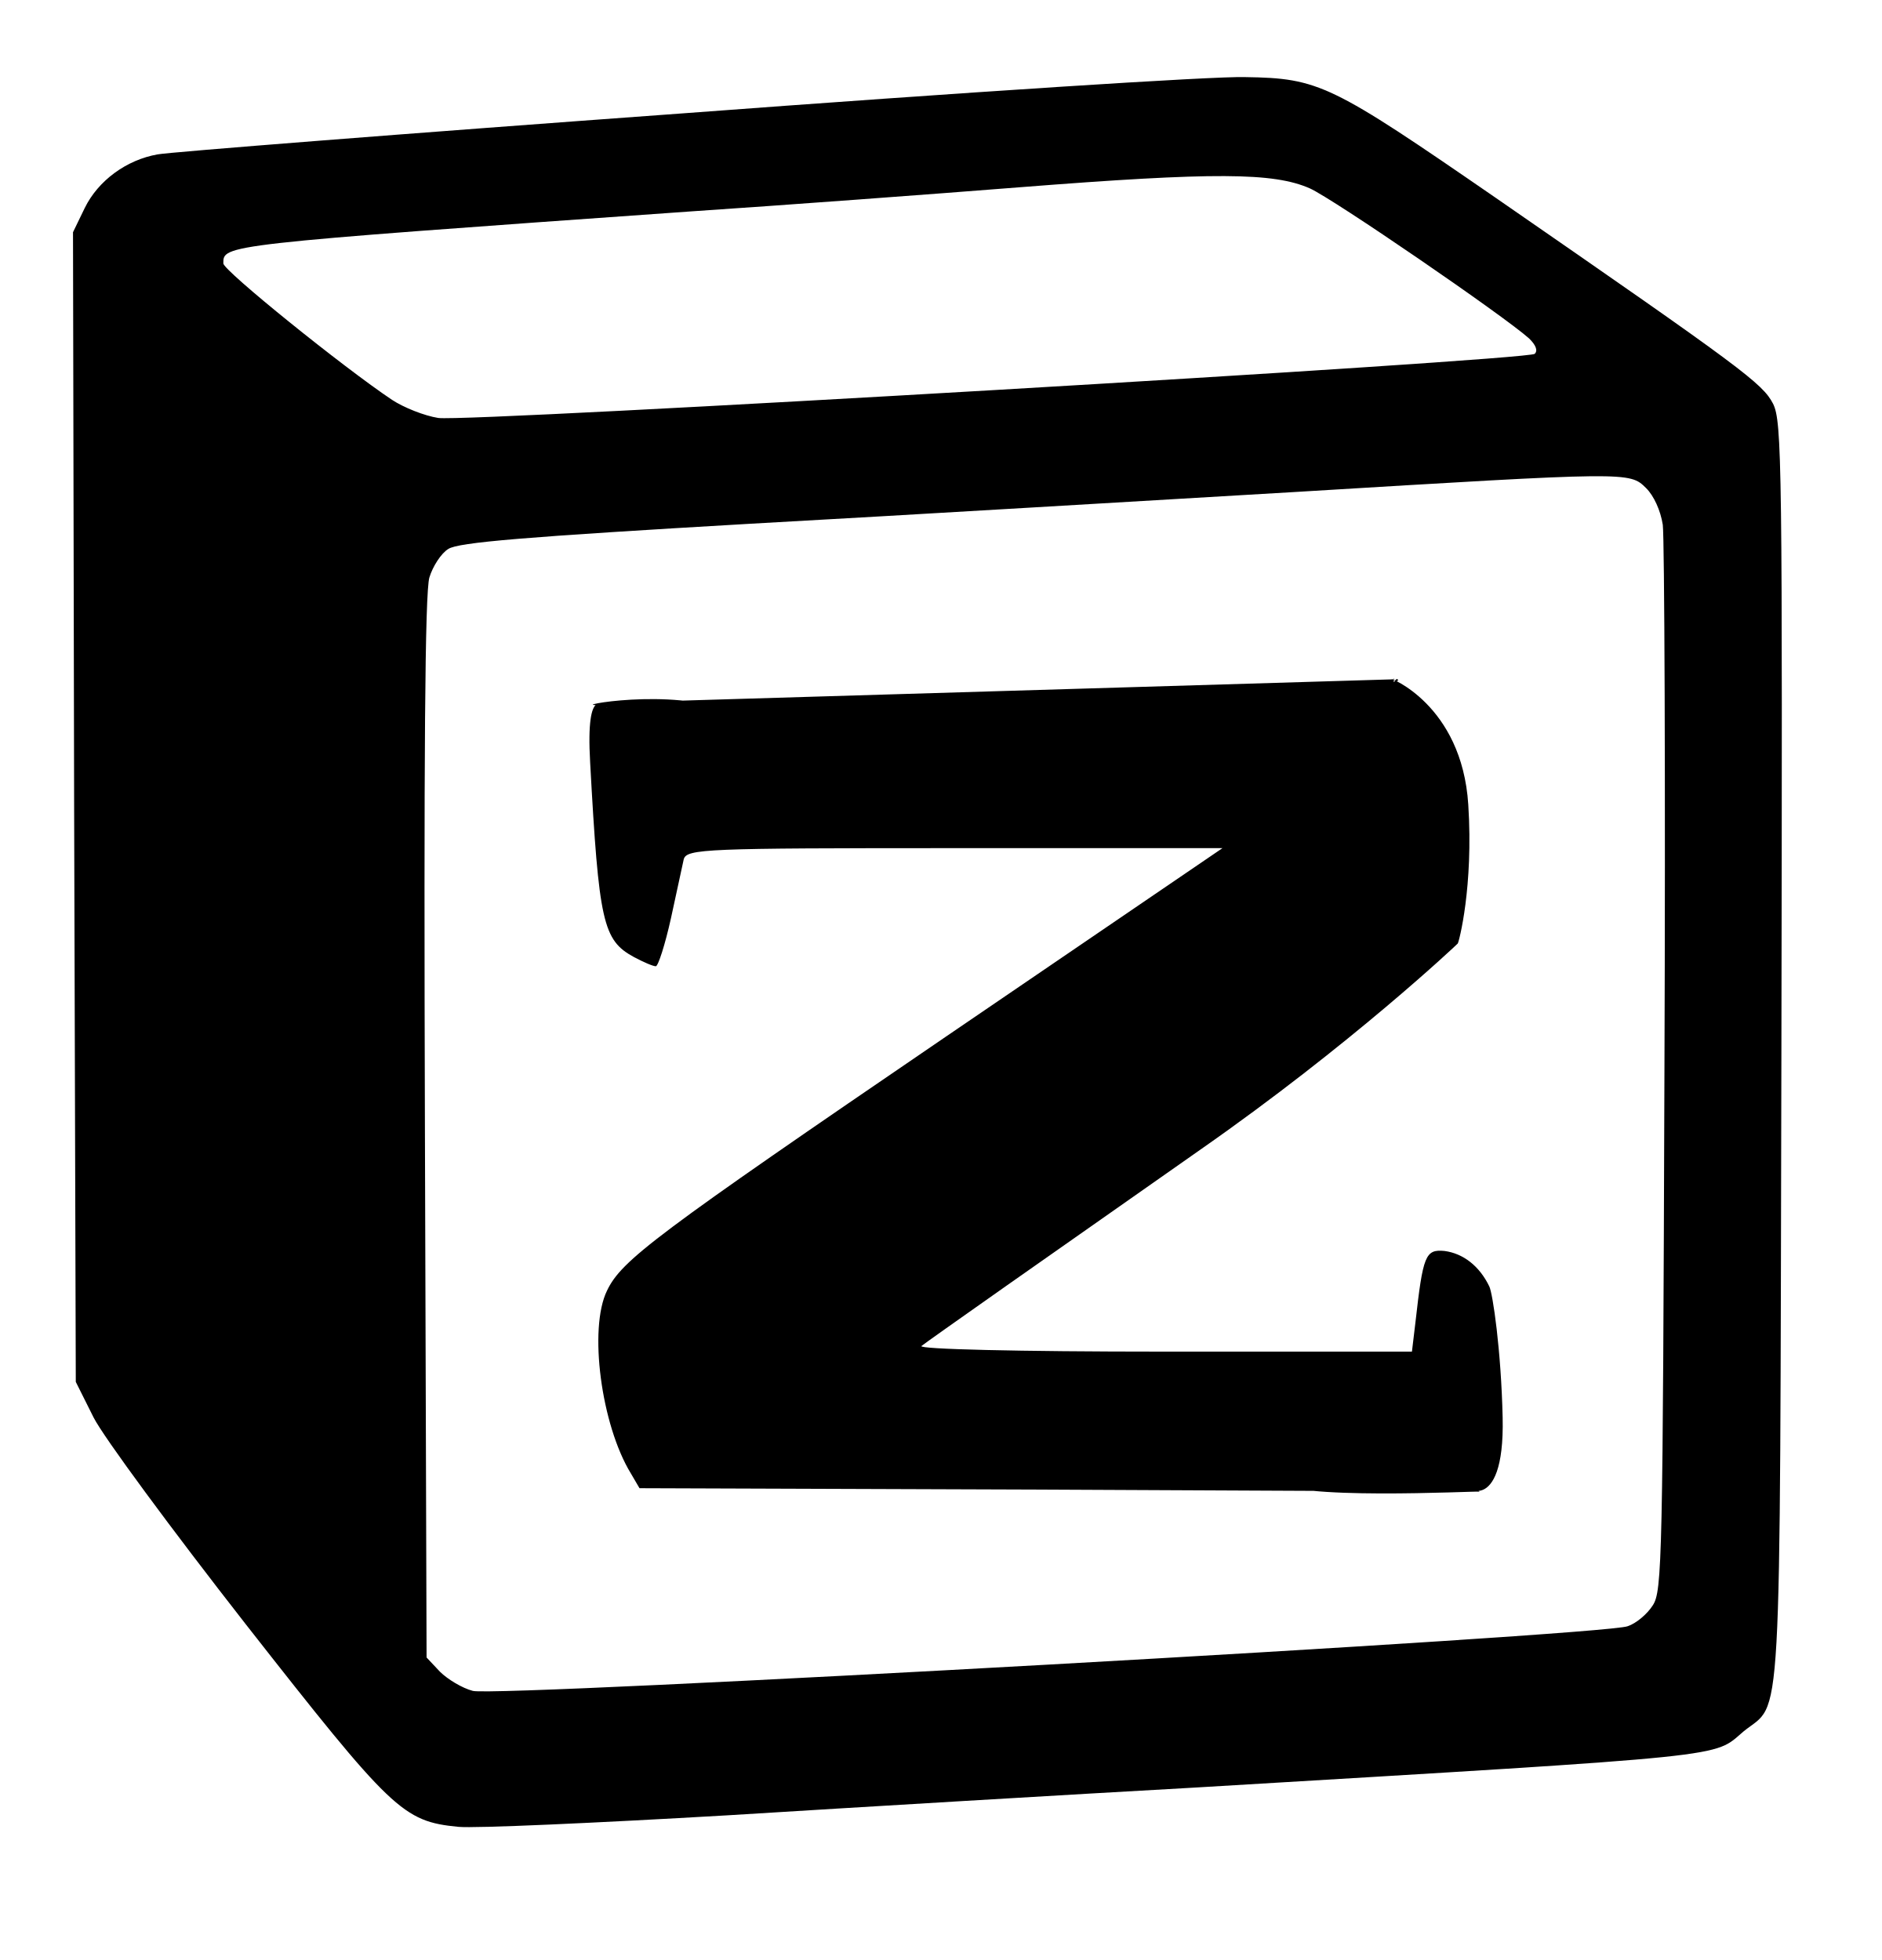
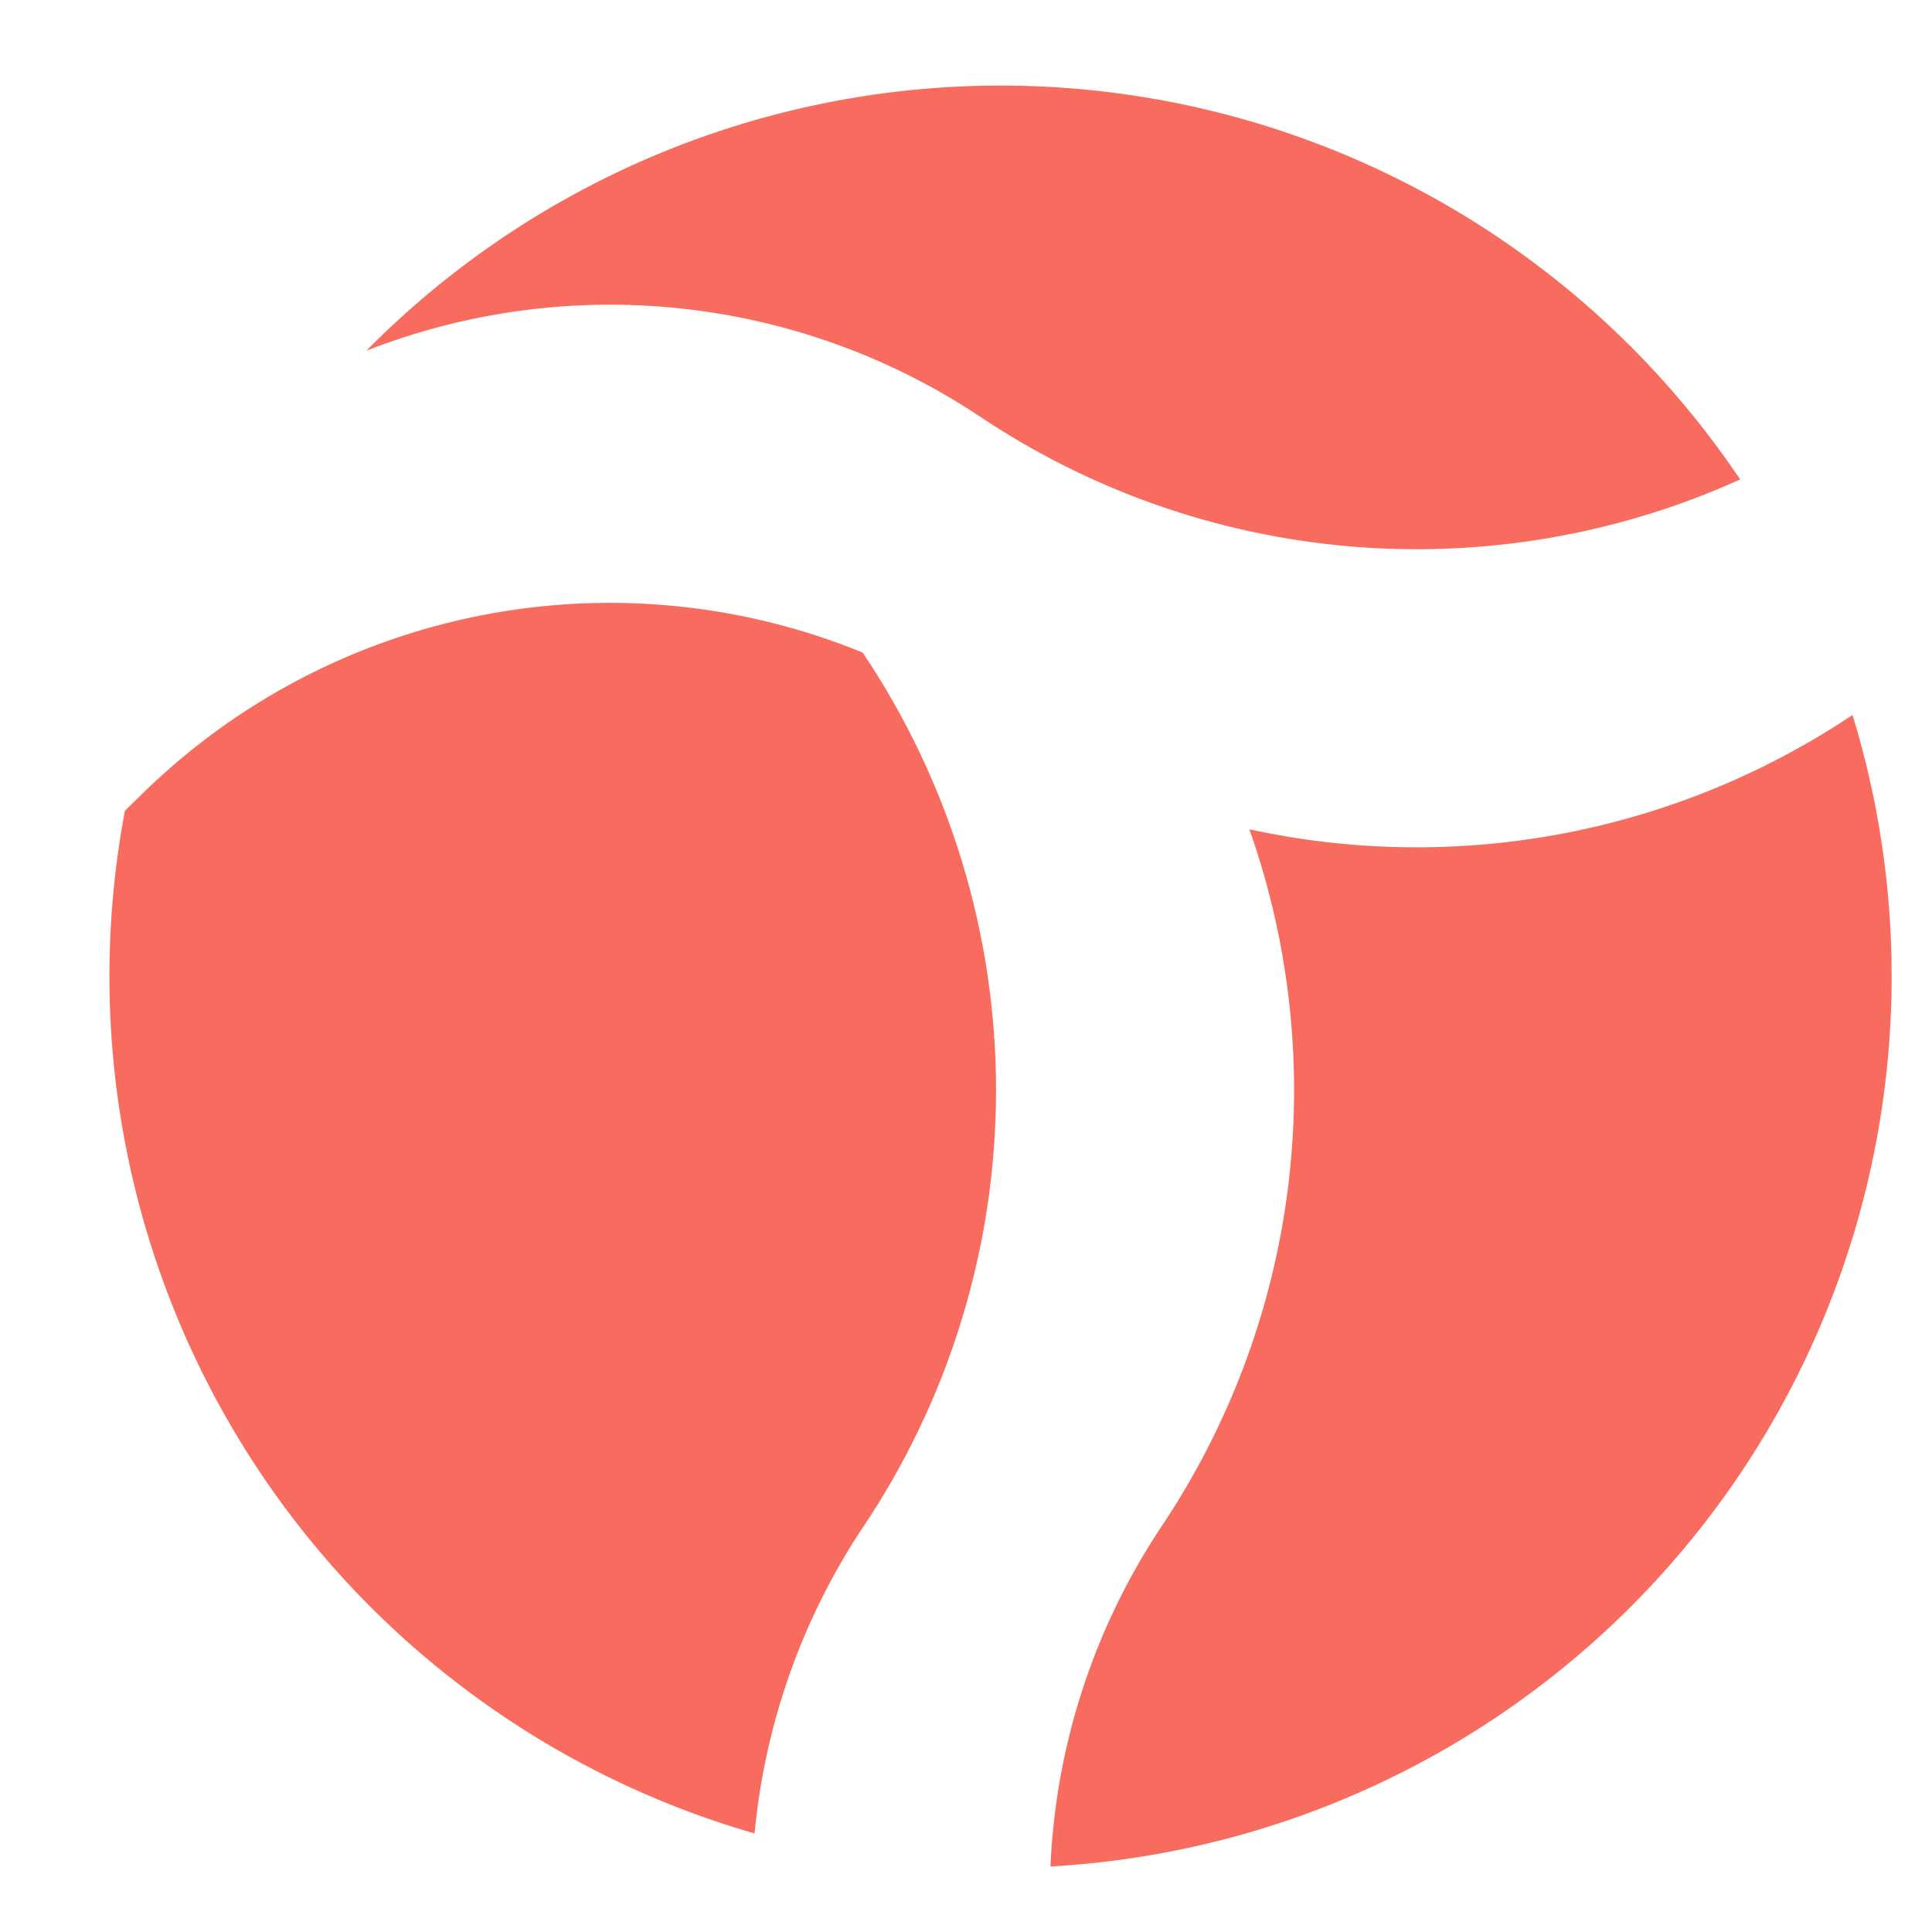
- <svg xmlns="http://www.w3.org/2000/svg" viewBox="13.38 3.2 485.44 505.7">
-   <path d="M 189.785 32.428 C 117.966 37.658 56.912 42.468 54.041 43.032 C 45.993 44.444 38.671 49.818 35.228 56.89 L 32.212 63.113 L 32.503 211.426 L 32.93 359.739 L 37.526 368.931 C 40.115 374.018 57.638 397.774 76.742 422.228 C 114.523 470.438 117.248 473.129 131.61 474.542 C 135.78 474.962 167.093 473.549 200.995 471.573 C 235.042 469.454 289.62 466.2 322.377 464.367 C 462.281 456.007 455.096 456.713 463.135 449.927 C 473.191 441.728 472.474 455.158 472.901 274.898 C 473.191 122.061 473.046 112.029 470.748 107.362 C 468.022 102.132 463.135 98.457 399.356 54.342 C 356.697 24.935 353.681 23.379 334.568 23.093 C 326.674 22.816 261.459 27.054 189.785 32.428 Z M 351.237 51.794 C 357.269 54.476 401.372 84.732 407.831 90.535 C 409.557 92.234 410.129 93.647 409.266 94.496 C 407.259 96.195 134.327 112.172 126.432 111.037 C 122.844 110.474 117.53 108.355 114.514 106.37 C 102.014 98.028 70.992 73.002 70.992 71.169 C 70.992 66.359 69.984 66.359 191.656 57.74 C 214.93 56.184 253.138 53.358 276.411 51.517 C 326.819 47.556 341.908 47.699 351.237 51.794 Z M 437.999 129.133 C 440.007 131.109 441.733 134.927 442.305 138.602 C 442.732 141.999 443.023 205.337 442.732 279.136 C 442.305 405.812 442.16 413.734 439.716 417.409 C 438.281 419.671 435.41 422.076 433.248 422.782 C 427.226 425.188 141.23 441.165 135.344 439.466 C 132.619 438.76 128.876 436.498 126.868 434.522 L 123.417 430.847 L 122.99 294.274 C 122.699 198.417 122.99 156.001 124.143 152.183 C 125.006 149.358 127.159 145.96 129.031 144.834 C 131.619 143.135 148.57 141.722 206.89 138.334 C 247.833 136.072 311.176 132.254 347.522 130.135 C 433.975 124.895 433.694 124.895 437.999 129.133 Z" style="" transform="matrix(1, 0, 0, 1, -5.684341886080802e-14, 0)" />
-   <path d="M 400.995 368.904 C 400.6 351.551 398.443 336.862 397.545 335.098 C 394.994 329.804 390.792 326.6 385.996 325.962 C 381.048 325.486 380.45 327.086 378.498 344.398 L 377.596 351.932 L 313.583 351.932 C 275.509 351.932 250.32 351.293 251.069 350.492 C 251.969 349.691 284.346 326.924 323.026 299.817 C 361.85 272.723 389.118 246.965 389.411 246.641 C 389.714 246.317 393.487 231.989 392.131 210.825 C 390.481 184.845 371.379 177.841 372.405 178.443 C 374.787 179.839 374.001 177.635 373.298 178.737 C 372.88 179.394 372.9 179.421 372.9 178.135 L 373.018 178.467 L 186.949 184.037 L 204.509 188.113 C 190.799 180.288 163.283 184.919 166.564 185.081 C 169.058 185.203 170.151 185.766 170.002 185.756 C 169.408 185.719 164.416 179.075 165.611 199.913 C 167.857 241.125 168.91 245.769 176.854 250.1 C 179.253 251.387 181.804 252.503 182.552 252.503 C 183.15 252.503 184.952 246.895 186.449 240.151 C 187.947 233.255 189.444 226.36 189.749 224.921 C 190.496 222.193 195.143 222.03 259.611 222.03 L 328.723 222.03 L 257.212 270.776 C 182.258 321.925 173.706 328.345 169.962 336.203 C 165.164 345.99 168.464 370.845 176.106 383.347 L 178.342 387.169 L 280.591 387.525 L 382.982 388.002 L 342.377 385.077 C 344.846 390.5 394.607 387.846 394.876 388.061 C 395.143 388.272 395.073 387.822 393.645 387.304 C 389.356 385.756 401.606 395.719 400.995 368.904 Z" style="transform-origin: 283.222px 283.329px;" />
+ <svg xmlns="http://www.w3.org/2000/svg" width="2000" zoomAndPan="magnify" viewBox="0 0 1500 1500" height="2000" preserveAspectRatio="xMidYMid meet" version="1.0">
+   <defs>
+     <clipPath id="c9bca26523">
+       <path d="M 815 555 L 1468.332 555 L 1468.332 1450 L 815 1450 Z M 815 555 " clip-rule="nonzero" />
+     </clipPath>
+   </defs>
+   <path fill="#f76c5e" d="M 669.047 1187.184 C 657.418 1204.805 646.906 1223.07 637.512 1241.98 C 628.121 1260.891 619.918 1280.305 612.906 1300.223 C 605.895 1320.137 600.125 1340.406 595.602 1361.031 C 591.074 1381.652 587.824 1402.477 585.852 1423.5 C 575.609 1420.551 565.441 1417.367 555.348 1413.949 C 545.254 1410.531 535.242 1406.879 525.316 1403 C 515.391 1399.121 505.559 1395.012 495.82 1390.676 C 486.086 1386.344 476.453 1381.785 466.926 1377.008 C 457.398 1372.227 447.988 1367.23 438.695 1362.02 C 429.398 1356.805 420.227 1351.379 411.184 1345.742 C 402.137 1340.105 393.227 1334.262 384.453 1328.215 C 375.676 1322.168 367.047 1315.918 358.559 1309.473 C 350.07 1303.023 341.738 1296.387 333.559 1289.555 C 325.379 1282.723 317.359 1275.707 309.504 1268.504 C 301.645 1261.301 293.961 1253.922 286.445 1246.367 C 278.93 1238.809 271.59 1231.082 264.434 1223.188 C 257.273 1215.293 250.301 1207.234 243.516 1199.016 C 236.727 1190.801 230.133 1182.43 223.734 1173.91 C 217.332 1165.387 211.133 1156.723 205.133 1147.914 C 199.129 1139.105 193.336 1130.164 187.75 1121.086 C 182.16 1112.012 176.785 1102.812 171.625 1093.488 C 166.461 1084.164 161.516 1074.727 156.789 1065.172 C 152.062 1055.621 147.559 1045.965 143.277 1036.203 C 138.996 1026.445 134.941 1016.59 131.113 1006.645 C 127.289 996.695 123.695 986.664 120.332 976.551 C 116.969 966.438 113.84 956.254 110.945 945.996 C 108.055 935.738 105.398 925.418 102.984 915.039 C 100.566 904.656 98.391 894.227 96.457 883.746 C 94.523 873.266 92.828 862.746 91.379 852.188 C 89.934 841.629 88.727 831.043 87.766 820.426 C 86.805 809.812 86.09 799.18 85.621 788.535 C 85.152 777.887 84.93 767.234 84.953 756.574 C 84.973 745.918 85.242 735.266 85.758 724.621 C 86.27 713.977 87.031 703.348 88.035 692.738 C 89.039 682.129 90.289 671.547 91.781 660.992 C 93.277 650.441 95.012 639.926 96.992 629.453 L 110.586 616.137 C 115.078 611.738 119.645 607.426 124.293 603.195 C 128.938 598.965 133.66 594.82 138.457 590.758 C 143.258 586.699 148.125 582.73 153.066 578.848 C 158.012 574.965 163.02 571.172 168.102 567.473 C 173.18 563.773 178.324 560.168 183.535 556.652 C 188.746 553.141 194.02 549.723 199.355 546.402 C 204.691 543.082 210.086 539.855 215.535 536.73 C 220.988 533.605 226.496 530.582 232.059 527.656 C 237.621 524.73 243.234 521.91 248.898 519.188 C 254.562 516.465 260.277 513.848 266.035 511.336 C 271.797 508.824 277.602 506.414 283.449 504.113 C 289.297 501.809 295.184 499.613 301.109 497.527 C 307.039 495.438 313 493.457 319 491.586 C 325 489.715 331.031 487.953 337.094 486.301 C 343.156 484.648 349.25 483.105 355.367 481.676 C 361.488 480.246 367.633 478.926 373.801 477.719 C 379.965 476.512 386.152 475.414 392.359 474.434 C 398.566 473.449 404.793 472.582 411.031 471.824 C 417.27 471.066 423.52 470.426 429.781 469.895 C 436.043 469.367 442.312 468.953 448.59 468.652 C 454.867 468.348 461.148 468.16 467.434 468.09 C 473.715 468.016 480 468.059 486.281 468.215 C 492.566 468.367 498.844 468.637 505.117 469.023 C 511.387 469.406 517.652 469.902 523.906 470.516 C 530.16 471.125 536.402 471.852 542.633 472.688 C 548.859 473.527 555.07 474.48 561.266 475.543 C 567.457 476.605 573.629 477.781 579.781 479.07 C 585.934 480.359 592.059 481.762 598.156 483.27 C 604.258 484.781 610.328 486.402 616.371 488.137 C 622.41 489.867 628.418 491.707 634.395 493.66 C 640.367 495.609 646.305 497.668 652.203 499.832 C 658.102 502 663.961 504.273 669.777 506.652 C 673.973 512.895 678.055 519.215 682.016 525.609 C 685.977 532.004 689.82 538.469 693.539 545.008 C 697.262 551.543 700.863 558.148 704.34 564.816 C 707.816 571.488 711.172 578.223 714.398 585.016 C 717.625 591.812 720.727 598.664 723.703 605.574 C 726.676 612.48 729.52 619.445 732.238 626.461 C 734.953 633.477 737.539 640.539 739.992 647.648 C 742.449 654.758 744.77 661.914 746.961 669.109 C 749.148 676.309 751.203 683.543 753.125 690.816 C 755.047 698.09 756.832 705.395 758.484 712.734 C 760.133 720.074 761.648 727.441 763.027 734.836 C 764.402 742.23 765.645 749.648 766.746 757.09 C 767.848 764.531 768.812 771.992 769.641 779.469 C 770.465 786.945 771.152 794.438 771.703 801.938 C 772.254 809.441 772.66 816.949 772.934 824.469 C 773.203 831.988 773.336 839.508 773.324 847.027 C 773.316 854.551 773.172 862.07 772.883 869.59 C 772.598 877.105 772.172 884.613 771.605 892.117 C 771.043 899.617 770.336 907.105 769.496 914.582 C 768.652 922.059 767.672 929.516 766.555 936.953 C 765.434 944.391 764.18 951.809 762.785 959.199 C 761.391 966.594 759.863 973.957 758.195 981.293 C 756.527 988.629 754.727 995.93 752.789 1003.199 C 750.855 1010.469 748.781 1017.699 746.578 1024.891 C 744.375 1032.082 742.035 1039.23 739.566 1046.336 C 737.098 1053.441 734.496 1060.5 731.766 1067.512 C 729.035 1074.52 726.172 1081.477 723.184 1088.379 C 720.195 1095.281 717.078 1102.129 713.836 1108.914 C 710.594 1115.703 707.227 1122.43 703.734 1129.09 C 700.242 1135.754 696.629 1142.352 692.895 1148.879 C 689.156 1155.41 685.301 1161.867 681.324 1168.254 C 677.352 1174.641 673.258 1180.949 669.047 1187.184 Z M 669.047 1187.184 " fill-opacity="1" fill-rule="nonzero" />
+   <path fill="#f76c5e" d="M 1351.062 372.242 C 1345.168 374.906 1339.238 377.477 1333.262 379.953 C 1327.289 382.43 1321.277 384.812 1315.23 387.098 C 1309.18 389.383 1303.098 391.57 1296.977 393.664 C 1290.859 395.754 1284.707 397.746 1278.523 399.645 C 1272.344 401.539 1266.133 403.336 1259.891 405.035 C 1253.652 406.73 1247.387 408.328 1241.098 409.828 C 1234.805 411.328 1228.492 412.727 1222.156 414.023 C 1215.824 415.32 1209.469 416.516 1203.098 417.613 C 1196.723 418.707 1190.336 419.703 1183.93 420.594 C 1177.523 421.484 1171.109 422.273 1164.676 422.965 C 1158.246 423.652 1151.809 424.234 1145.359 424.719 C 1138.91 425.203 1132.457 425.582 1125.996 425.859 C 1119.535 426.137 1113.074 426.312 1106.605 426.383 C 1100.141 426.453 1093.676 426.422 1087.211 426.289 C 1080.746 426.156 1074.285 425.918 1067.824 425.578 C 1061.367 425.238 1054.918 424.797 1048.473 424.25 C 1042.031 423.707 1035.598 423.059 1029.176 422.309 C 1022.75 421.559 1016.344 420.707 1009.945 419.754 C 1003.551 418.801 997.172 417.746 990.809 416.586 C 984.449 415.43 978.105 414.172 971.781 412.812 C 965.461 411.457 959.16 409.996 952.887 408.438 C 946.609 406.879 940.359 405.219 934.137 403.461 C 927.914 401.703 921.723 399.848 915.559 397.891 C 909.395 395.938 903.262 393.883 897.164 391.734 C 891.066 389.582 885.004 387.336 878.977 384.992 C 872.949 382.648 866.961 380.211 861.012 377.676 C 855.062 375.141 849.156 372.516 843.289 369.793 C 837.422 367.07 831.602 364.254 825.828 361.348 C 820.051 358.441 814.32 355.441 808.641 352.352 C 802.961 349.262 797.332 346.082 791.75 342.816 C 786.172 339.547 780.645 336.191 775.172 332.746 C 769.699 329.301 764.285 325.77 758.922 322.152 C 750.297 316.469 741.512 311.047 732.559 305.887 C 723.609 300.727 714.516 295.84 705.273 291.223 C 696.031 286.605 686.66 282.27 677.16 278.215 C 667.66 274.16 658.043 270.391 648.32 266.91 C 638.594 263.43 628.77 260.238 618.855 257.344 C 608.938 254.449 598.945 251.855 588.871 249.559 C 578.801 247.262 568.668 245.266 558.477 243.574 C 548.289 241.883 538.055 240.496 527.781 239.414 C 517.508 238.336 507.211 237.562 496.891 237.098 C 486.57 236.633 476.246 236.473 465.918 236.625 C 455.59 236.777 445.273 237.238 434.969 238.004 C 424.668 238.773 414.398 239.848 404.16 241.23 C 393.926 242.613 383.738 244.297 373.602 246.289 C 363.465 248.281 353.395 250.57 343.395 253.164 C 333.395 255.754 323.48 258.645 313.656 261.828 C 303.828 265.012 294.105 268.488 284.484 272.254 C 293.453 263.168 302.664 254.34 312.121 245.766 C 321.578 237.191 331.262 228.883 341.18 220.844 C 351.094 212.805 361.227 205.047 371.57 197.57 C 381.918 190.09 392.461 182.906 403.207 176.012 C 413.949 169.117 424.875 162.523 435.984 156.234 C 447.09 149.945 458.363 143.969 469.805 138.301 C 481.242 132.637 492.828 127.293 504.566 122.266 C 516.301 117.242 528.164 112.547 540.16 108.18 C 552.152 103.812 564.262 99.777 576.48 96.082 C 588.695 92.383 601.008 89.027 613.41 86.012 C 625.816 82.996 638.293 80.324 650.844 78 C 663.395 75.672 676.004 73.695 688.664 72.07 C 701.324 70.441 714.02 69.164 726.754 68.238 C 739.484 67.312 752.23 66.742 764.996 66.523 C 777.758 66.305 790.52 66.438 803.273 66.922 C 816.031 67.41 828.762 68.25 841.473 69.441 C 854.184 70.633 866.848 72.176 879.473 74.066 C 892.098 75.961 904.66 78.199 917.16 80.789 C 929.66 83.375 942.078 86.309 954.418 89.582 C 966.754 92.859 978.992 96.473 991.129 100.426 C 1003.27 104.375 1015.289 108.66 1027.188 113.281 C 1039.09 117.898 1050.852 122.84 1062.48 128.109 C 1074.105 133.379 1085.578 138.965 1096.898 144.871 C 1108.215 150.773 1119.363 156.984 1130.336 163.508 C 1141.309 170.027 1152.094 176.848 1162.691 183.965 C 1173.289 191.082 1183.68 198.488 1193.867 206.18 C 1204.055 213.875 1214.02 221.844 1223.766 230.086 C 1233.512 238.332 1243.02 246.84 1252.297 255.609 C 1261.57 264.383 1270.598 273.402 1279.371 282.672 C 1288.148 291.945 1296.66 301.449 1304.91 311.191 C 1313.156 320.934 1321.133 330.895 1328.828 341.078 C 1336.527 351.262 1343.938 361.648 1351.062 372.242 Z M 1351.062 372.242 " fill-opacity="1" fill-rule="nonzero" />
+   <g clip-path="url(#c9bca26523)">
+     <path fill="#f76c5e" d="M 1468.66 758.277 C 1468.66 769.195 1468.402 780.109 1467.887 791.016 C 1467.371 801.922 1466.598 812.812 1465.566 823.684 C 1464.535 834.551 1463.246 845.391 1461.703 856.203 C 1460.156 867.012 1458.359 877.777 1456.305 888.5 C 1454.25 899.227 1451.941 909.895 1449.383 920.512 C 1446.824 931.125 1444.016 941.672 1440.957 952.156 C 1437.895 962.637 1434.59 973.043 1431.039 983.367 C 1427.488 993.691 1423.695 1003.93 1419.66 1014.074 C 1415.621 1024.219 1411.348 1034.266 1406.836 1044.207 C 1402.324 1054.152 1397.582 1063.984 1392.605 1073.703 C 1387.629 1083.422 1382.422 1093.016 1376.992 1102.488 C 1371.559 1111.961 1365.906 1121.301 1360.035 1130.504 C 1354.16 1139.711 1348.074 1148.77 1341.77 1157.688 C 1335.469 1166.605 1328.957 1175.367 1322.242 1183.977 C 1315.523 1192.582 1308.605 1201.027 1301.488 1209.309 C 1294.371 1217.59 1287.062 1225.699 1279.562 1233.633 C 1272.059 1241.566 1264.375 1249.32 1256.508 1256.891 C 1248.641 1264.465 1240.598 1271.844 1232.379 1279.035 C 1224.16 1286.223 1215.777 1293.215 1207.23 1300.012 C 1198.68 1306.805 1189.977 1313.391 1181.117 1319.773 C 1172.258 1326.152 1163.25 1332.32 1154.098 1338.277 C 1144.945 1344.23 1135.656 1349.965 1126.234 1355.48 C 1116.809 1360.996 1107.258 1366.285 1097.586 1371.348 C 1087.91 1376.41 1078.121 1381.242 1068.219 1385.844 C 1058.316 1390.441 1048.309 1394.805 1038.199 1398.93 C 1028.09 1403.055 1017.887 1406.941 1007.594 1410.582 C 997.301 1414.227 986.926 1417.625 976.473 1420.777 C 966.02 1423.926 955.496 1426.828 944.902 1429.484 C 934.312 1432.137 923.664 1434.539 912.957 1436.688 C 902.25 1438.836 891.5 1440.73 880.707 1442.371 C 869.91 1444.012 859.082 1445.398 848.223 1446.523 C 837.359 1447.652 826.48 1448.523 815.578 1449.137 C 816.078 1437.527 816.973 1425.949 818.258 1414.406 C 819.543 1402.859 821.215 1391.367 823.273 1379.934 C 825.332 1368.5 827.777 1357.148 830.602 1345.879 C 833.43 1334.613 836.633 1323.449 840.211 1312.398 C 843.793 1301.348 847.742 1290.426 852.059 1279.641 C 856.375 1268.855 861.051 1258.227 866.086 1247.758 C 871.121 1237.285 876.504 1226.996 882.23 1216.891 C 887.961 1206.785 894.023 1196.883 900.422 1187.184 C 903.734 1182.281 906.977 1177.328 910.145 1172.328 C 913.312 1167.328 916.41 1162.285 919.43 1157.195 C 922.449 1152.105 925.398 1146.973 928.27 1141.797 C 931.141 1136.625 933.938 1131.406 936.656 1126.148 C 939.375 1120.895 942.016 1115.598 944.582 1110.266 C 947.148 1104.93 949.633 1099.559 952.043 1094.152 C 954.449 1088.746 956.781 1083.305 959.031 1077.832 C 961.281 1072.359 963.449 1066.852 965.539 1061.312 C 967.629 1055.777 969.637 1050.207 971.562 1044.613 C 973.488 1039.016 975.332 1033.395 977.098 1027.742 C 978.859 1022.094 980.539 1016.418 982.137 1010.719 C 983.734 1005.02 985.246 999.301 986.68 993.555 C 988.109 987.812 989.453 982.051 990.715 976.266 C 991.98 970.484 993.156 964.684 994.25 958.867 C 995.344 953.051 996.352 947.219 997.273 941.375 C 998.199 935.527 999.035 929.668 999.789 923.797 C 1000.539 917.926 1001.207 912.047 1001.785 906.156 C 1002.367 900.266 1002.863 894.371 1003.27 888.465 C 1003.68 882.559 1004 876.652 1004.238 870.738 C 1004.477 864.824 1004.625 858.906 1004.688 852.988 C 1004.754 847.07 1004.73 841.152 1004.621 835.234 C 1004.512 829.316 1004.316 823.402 1004.035 817.488 C 1003.754 811.578 1003.387 805.672 1002.934 799.77 C 1002.48 793.867 1001.941 787.977 1001.316 782.09 C 1000.688 776.203 999.977 770.328 999.18 764.465 C 998.383 758.598 997.504 752.746 996.535 746.91 C 995.566 741.07 994.516 735.246 993.379 729.438 C 992.238 723.629 991.02 717.84 989.711 712.066 C 988.406 706.293 987.016 700.539 985.543 694.809 C 984.066 689.074 982.512 683.367 980.871 677.68 C 979.23 671.992 977.504 666.332 975.699 660.695 C 973.895 655.059 972.008 649.449 970.039 643.867 C 980.008 646.043 990.023 647.965 1000.09 649.633 C 1010.156 651.305 1020.258 652.723 1030.395 653.883 C 1040.531 655.047 1050.691 655.953 1060.875 656.605 C 1071.059 657.258 1081.25 657.652 1091.453 657.793 C 1101.656 657.934 1111.855 657.816 1122.051 657.441 C 1132.25 657.07 1142.43 656.441 1152.594 655.555 C 1162.762 654.672 1172.895 653.531 1183.004 652.137 C 1193.113 650.742 1203.18 649.094 1213.203 647.195 C 1223.227 645.293 1233.199 643.141 1243.117 640.742 C 1253.031 638.34 1262.883 635.688 1272.668 632.793 C 1282.449 629.895 1292.156 626.754 1301.781 623.367 C 1311.406 619.984 1320.941 616.359 1330.387 612.496 C 1339.828 608.633 1349.168 604.531 1358.406 600.199 C 1367.645 595.863 1376.766 591.301 1385.773 586.508 C 1394.785 581.719 1403.664 576.703 1412.422 571.461 C 1421.176 566.223 1429.797 560.77 1438.277 555.098 C 1448.391 588.008 1455.996 621.492 1461.086 655.547 C 1466.18 689.602 1468.703 723.844 1468.66 758.277 Z M 1468.66 758.277 " fill-opacity="1" fill-rule="nonzero" />
+   </g>
</svg>
